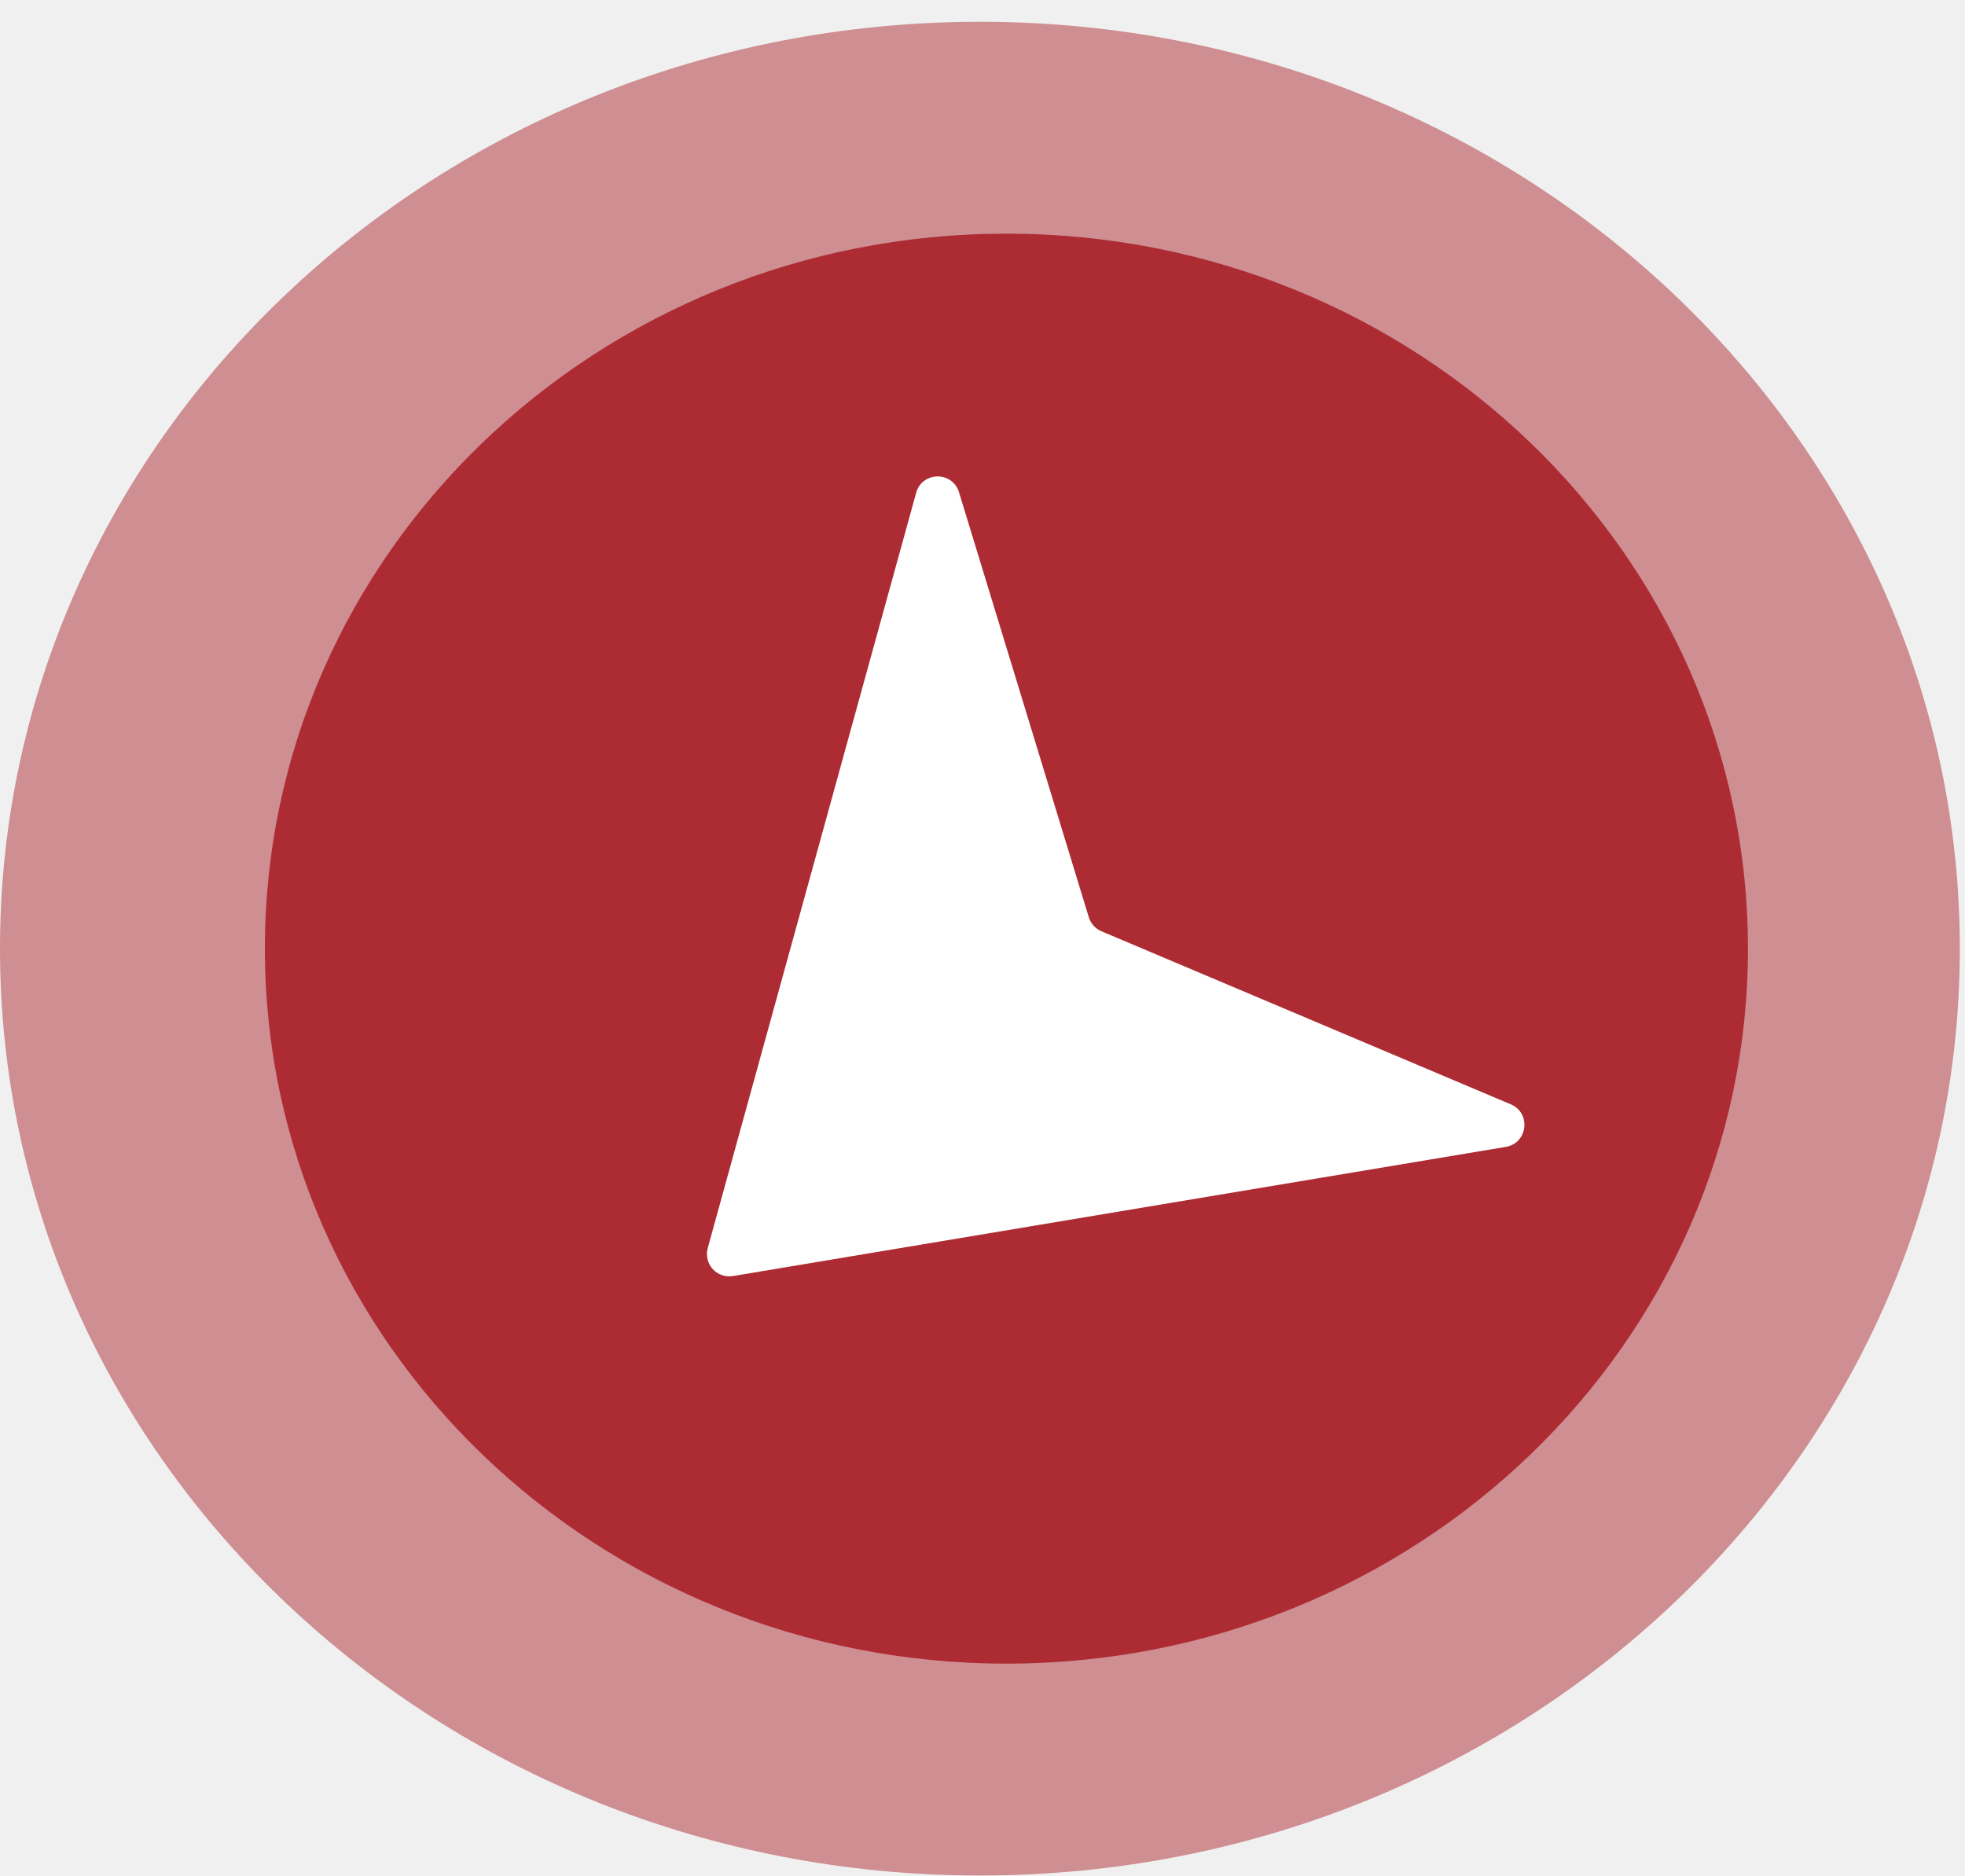
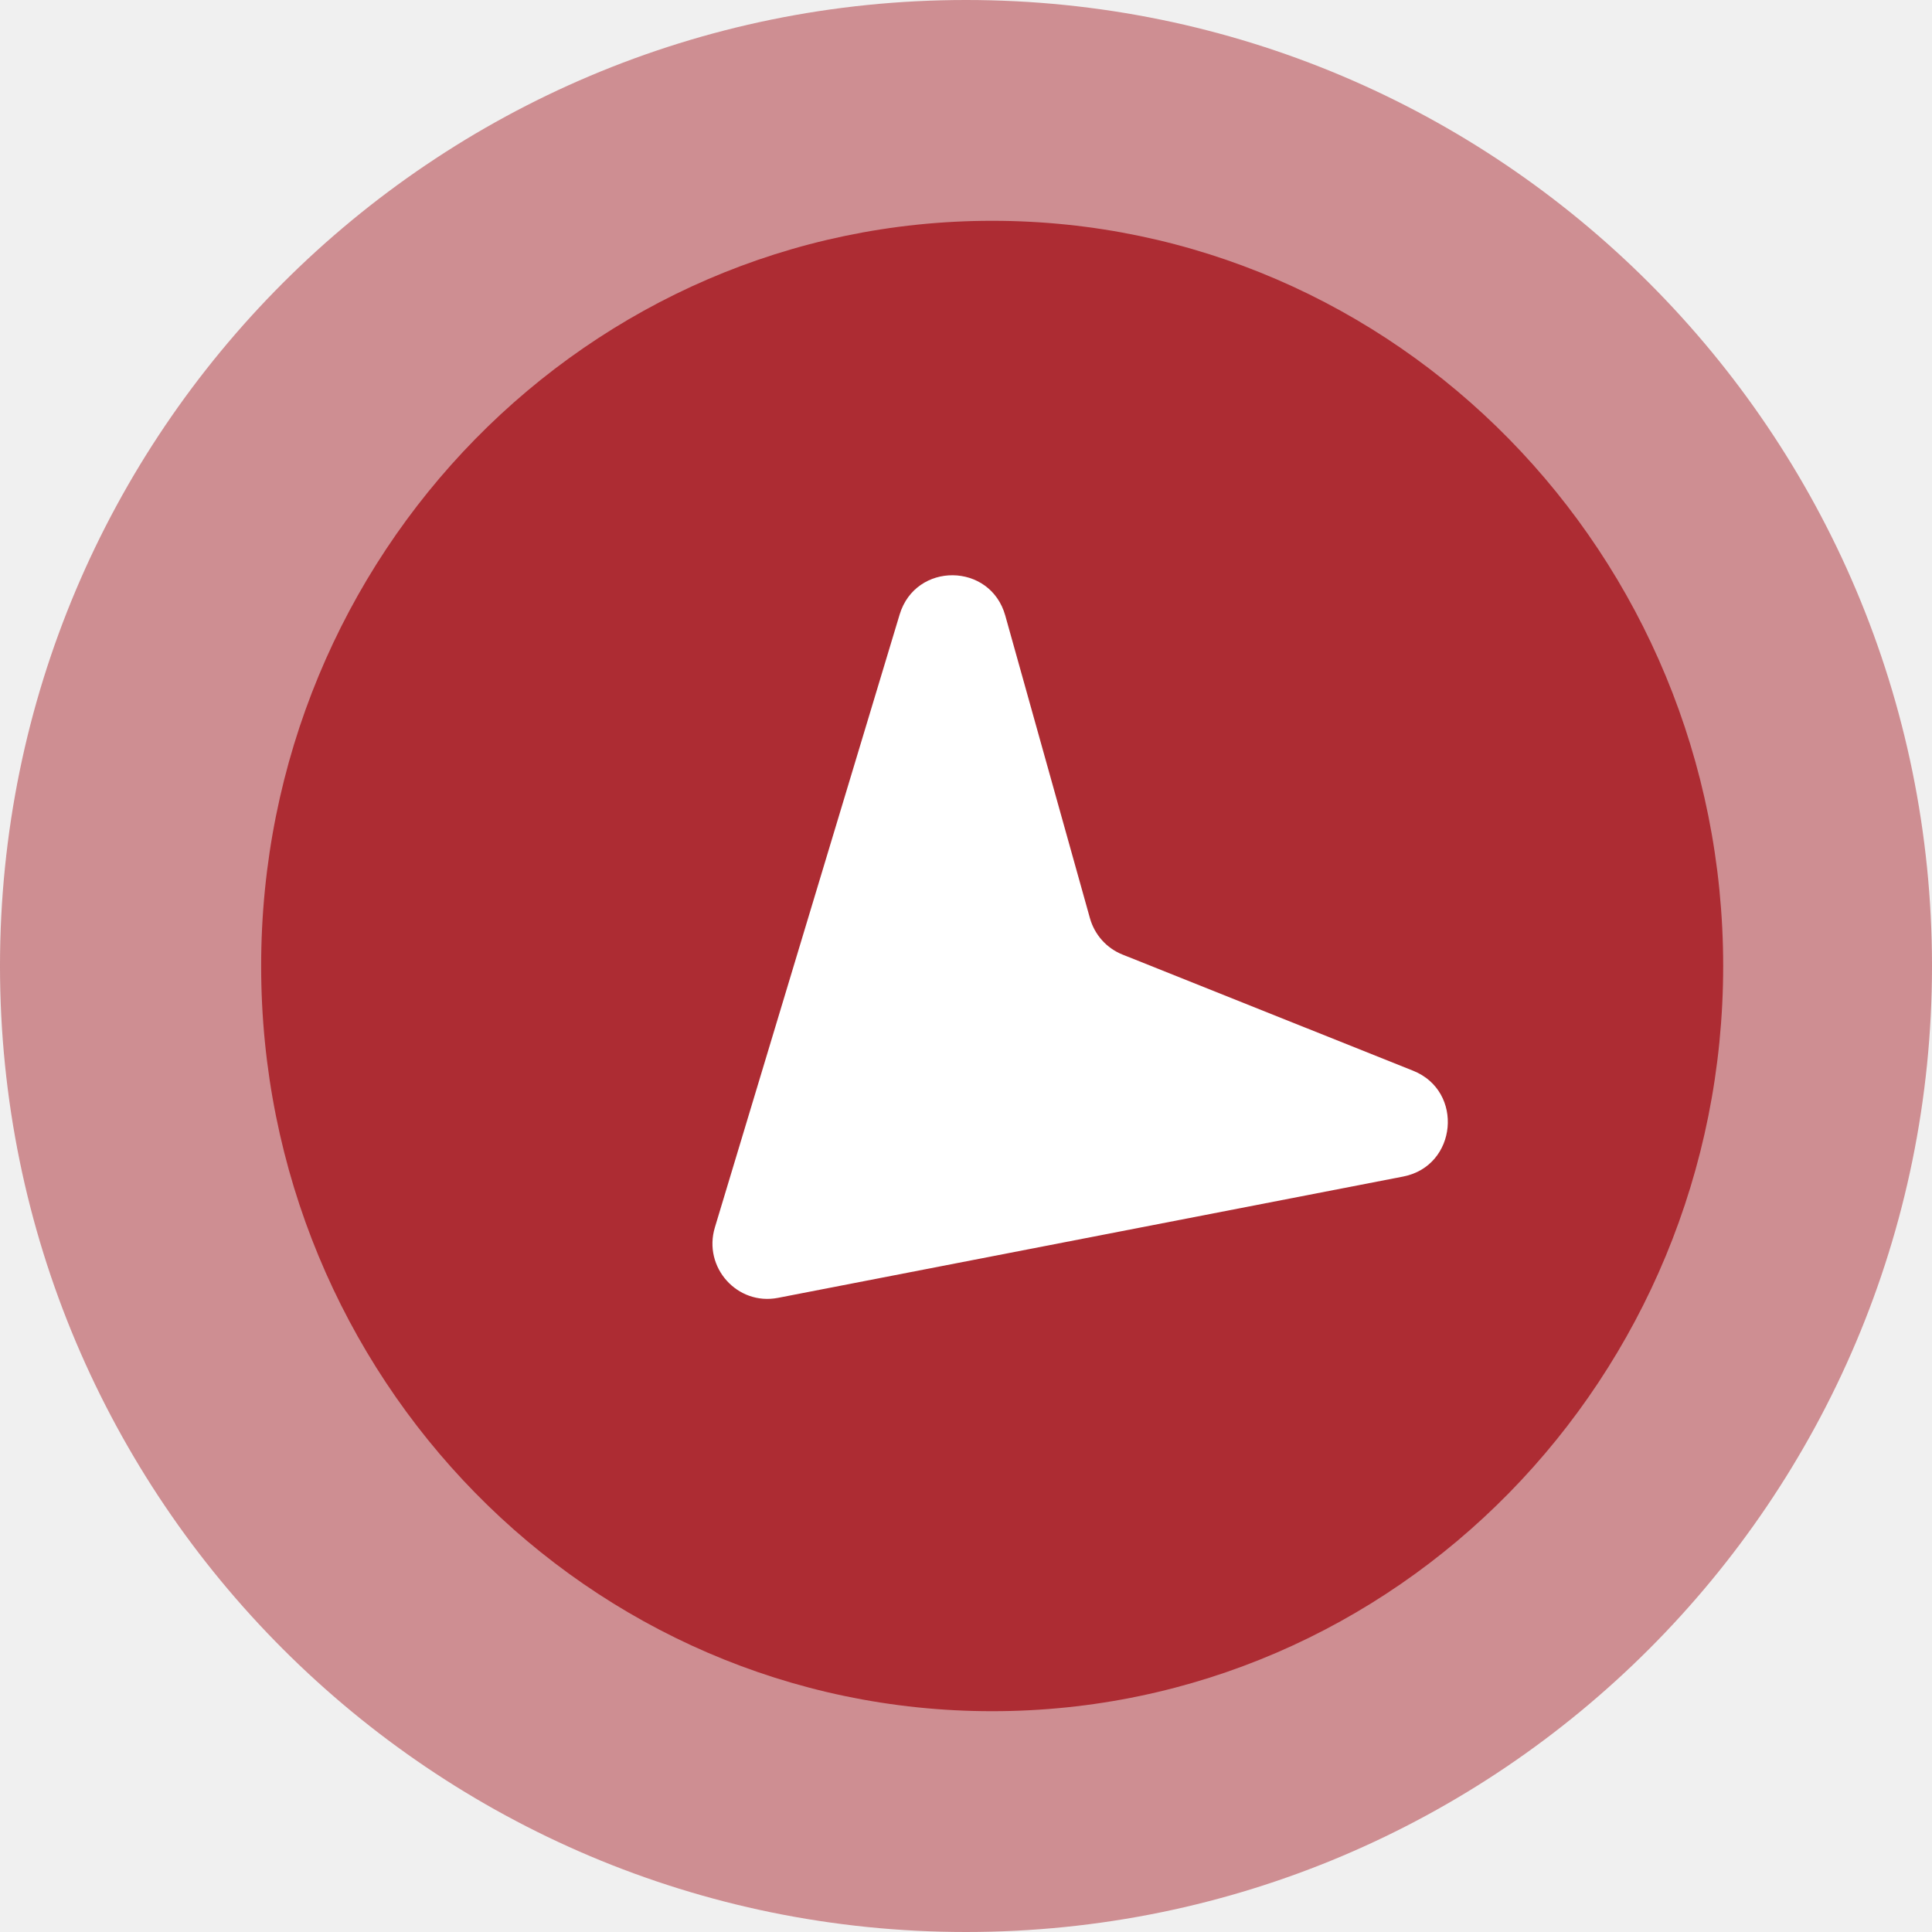
- <svg xmlns="http://www.w3.org/2000/svg" width="88" height="84" fill="none">
-   <ellipse cx="43.884" cy="42.488" fill="#AD2C34" fill-opacity=".5" rx="43.884" ry="41.512" />
-   <ellipse cx="45.071" cy="42.488" fill="#AD2C34" rx="33.209" ry="32.023" />
-   <path fill="#fff" d="M32.823 57.152a1 1 0 0 1-1.128-1.252l9.333-33.826c.266-.965 1.628-.983 1.92-.026L48.76 41.08a1 1 0 0 0 .567.63l18.33 7.75c.923.39.764 1.742-.224 1.907l-34.61 5.785Z" />
+ <svg xmlns="http://www.w3.org/2000/svg" width="35" height="35" viewBox="0 0 35 35" fill="none">
+   <circle cx="17.5" cy="17.5" r="17.5" fill="#AD2C34" fill-opacity="0.5" />
+   <ellipse cx="17.974" cy="17.5" rx="13.243" ry="13.5" fill="#AD2C33" />
+   <path transform="rotate(225, 18.5, 18.5)" d="M18.072 11.84C18.492 11.218 19.425 11.269 19.782 11.934L25.266 22.151C25.74 23.034 24.773 23.983 23.9 23.492L18.939 20.7C18.666 20.547 18.34 20.529 18.054 20.652L12.845 22.886C11.928 23.279 11.059 22.229 11.617 21.403L18.072 11.84Z" fill="white" />
</svg>
